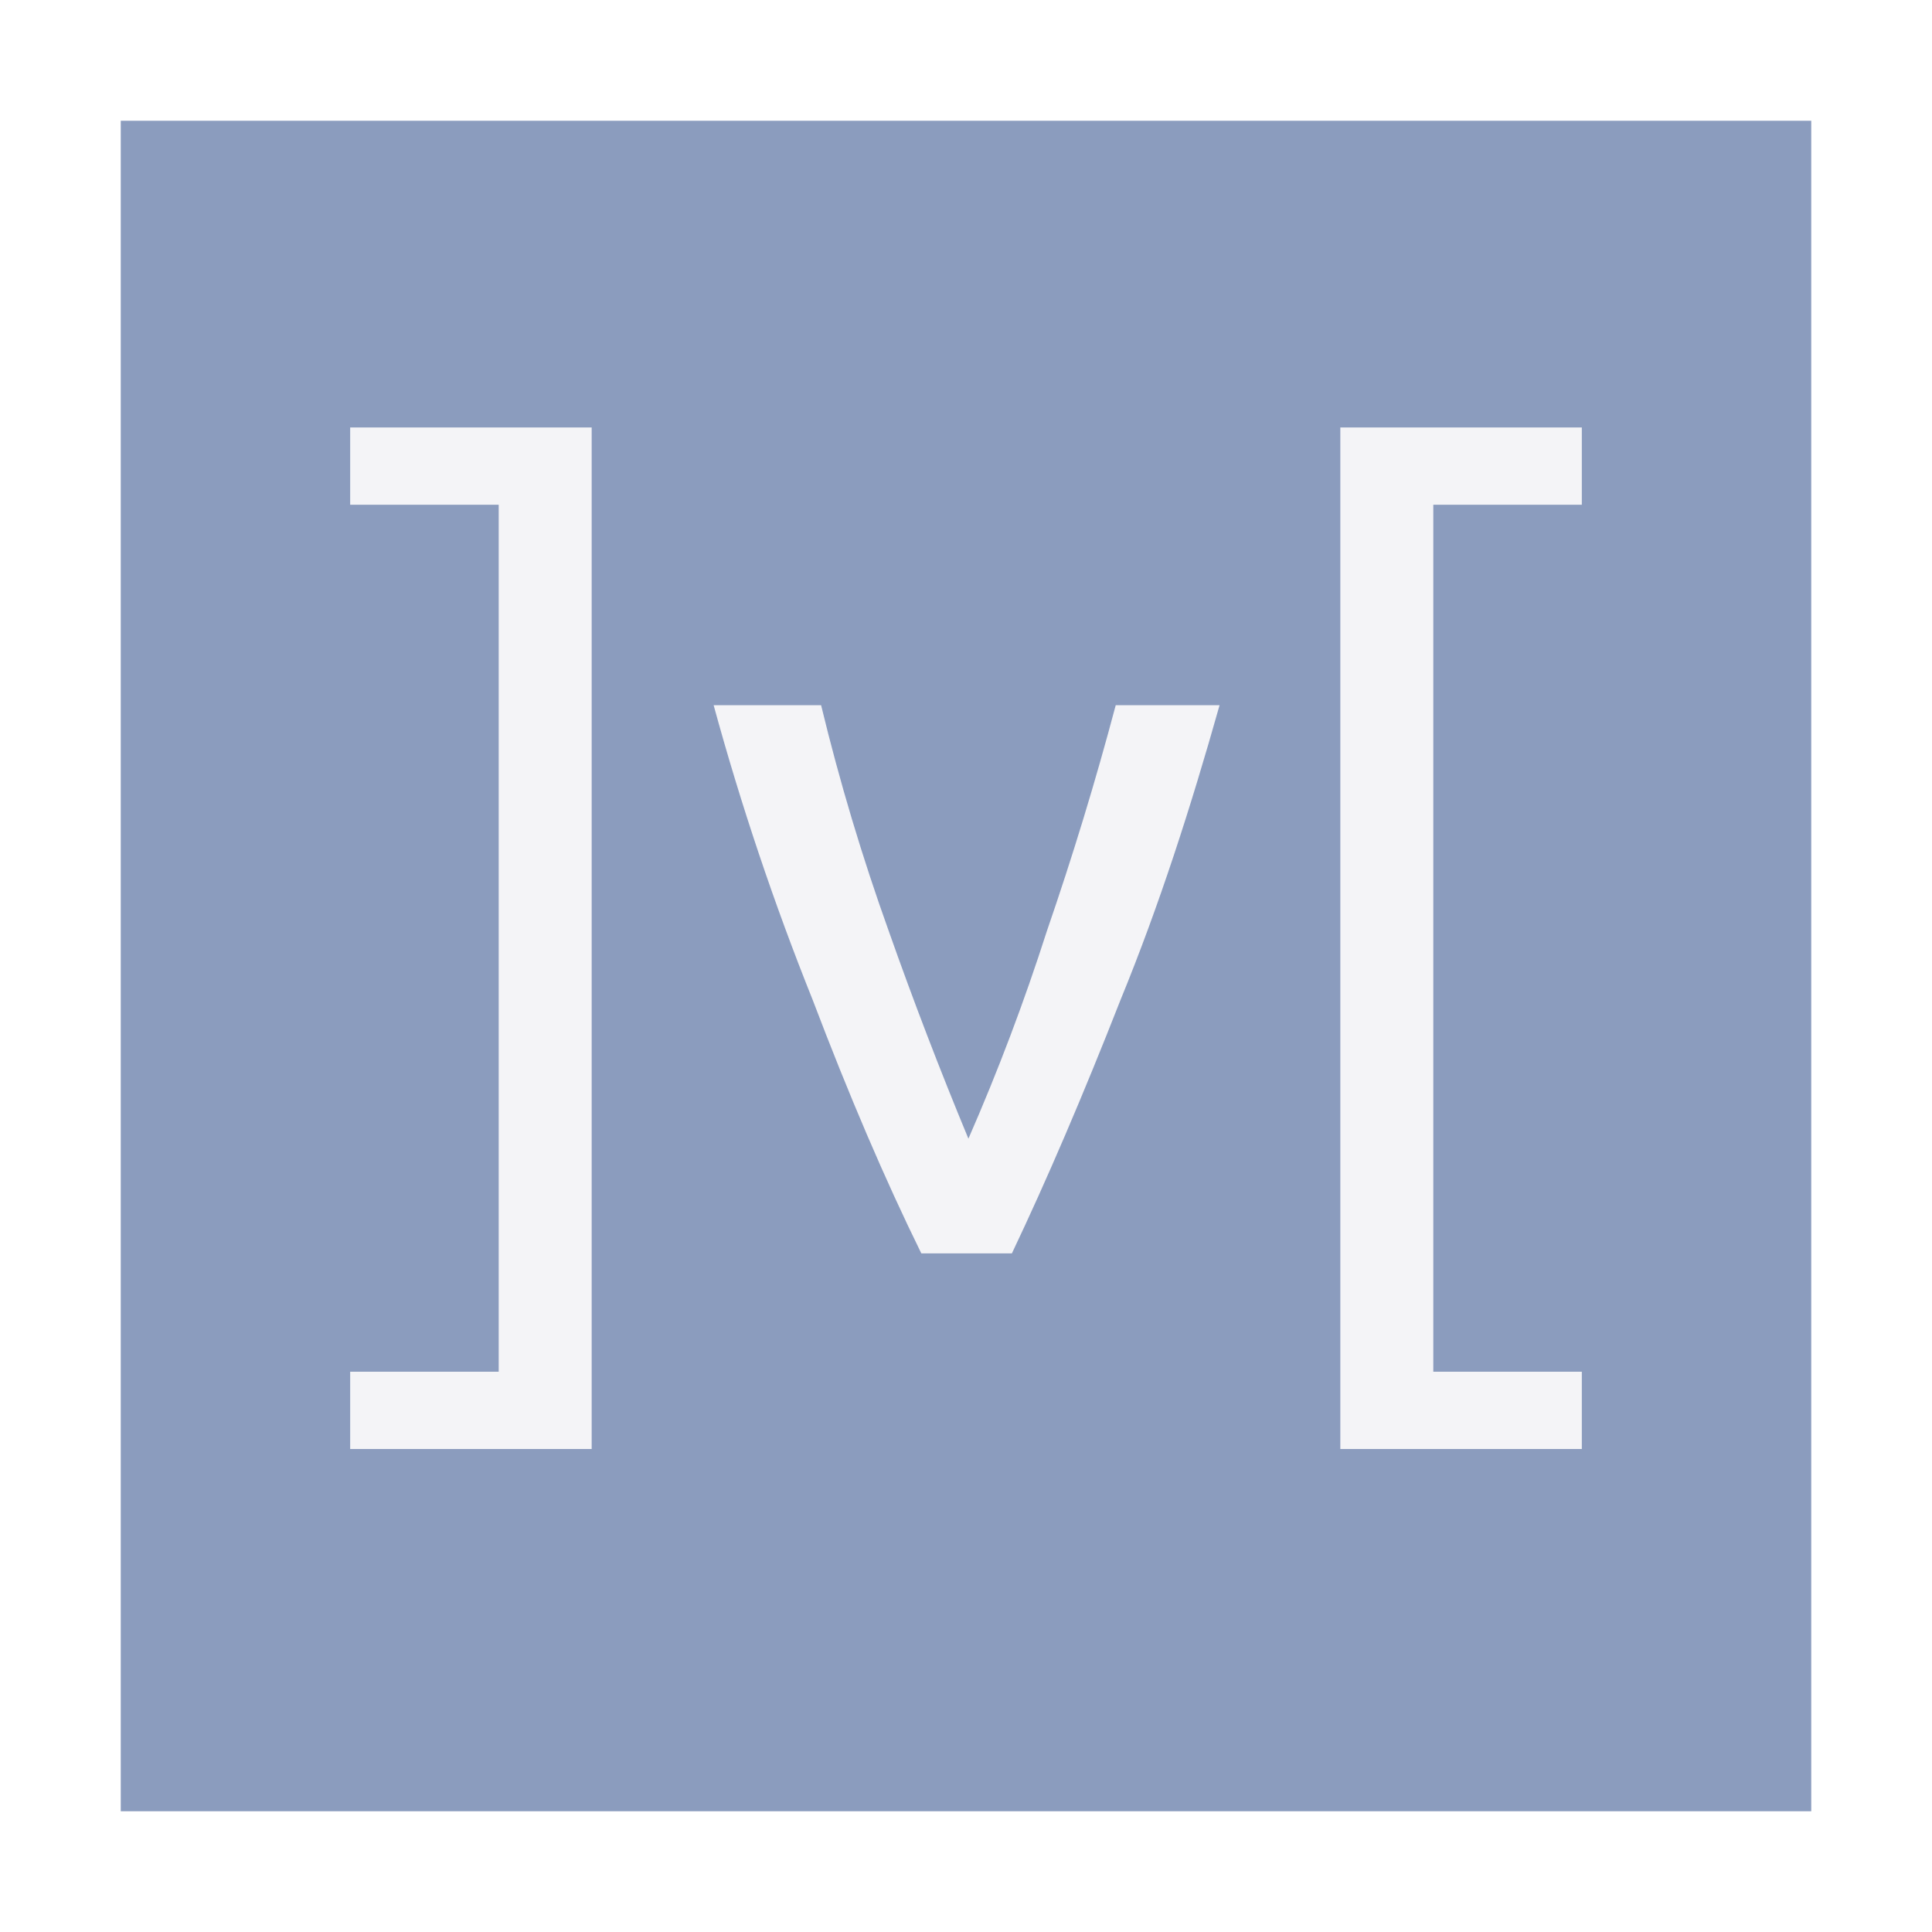
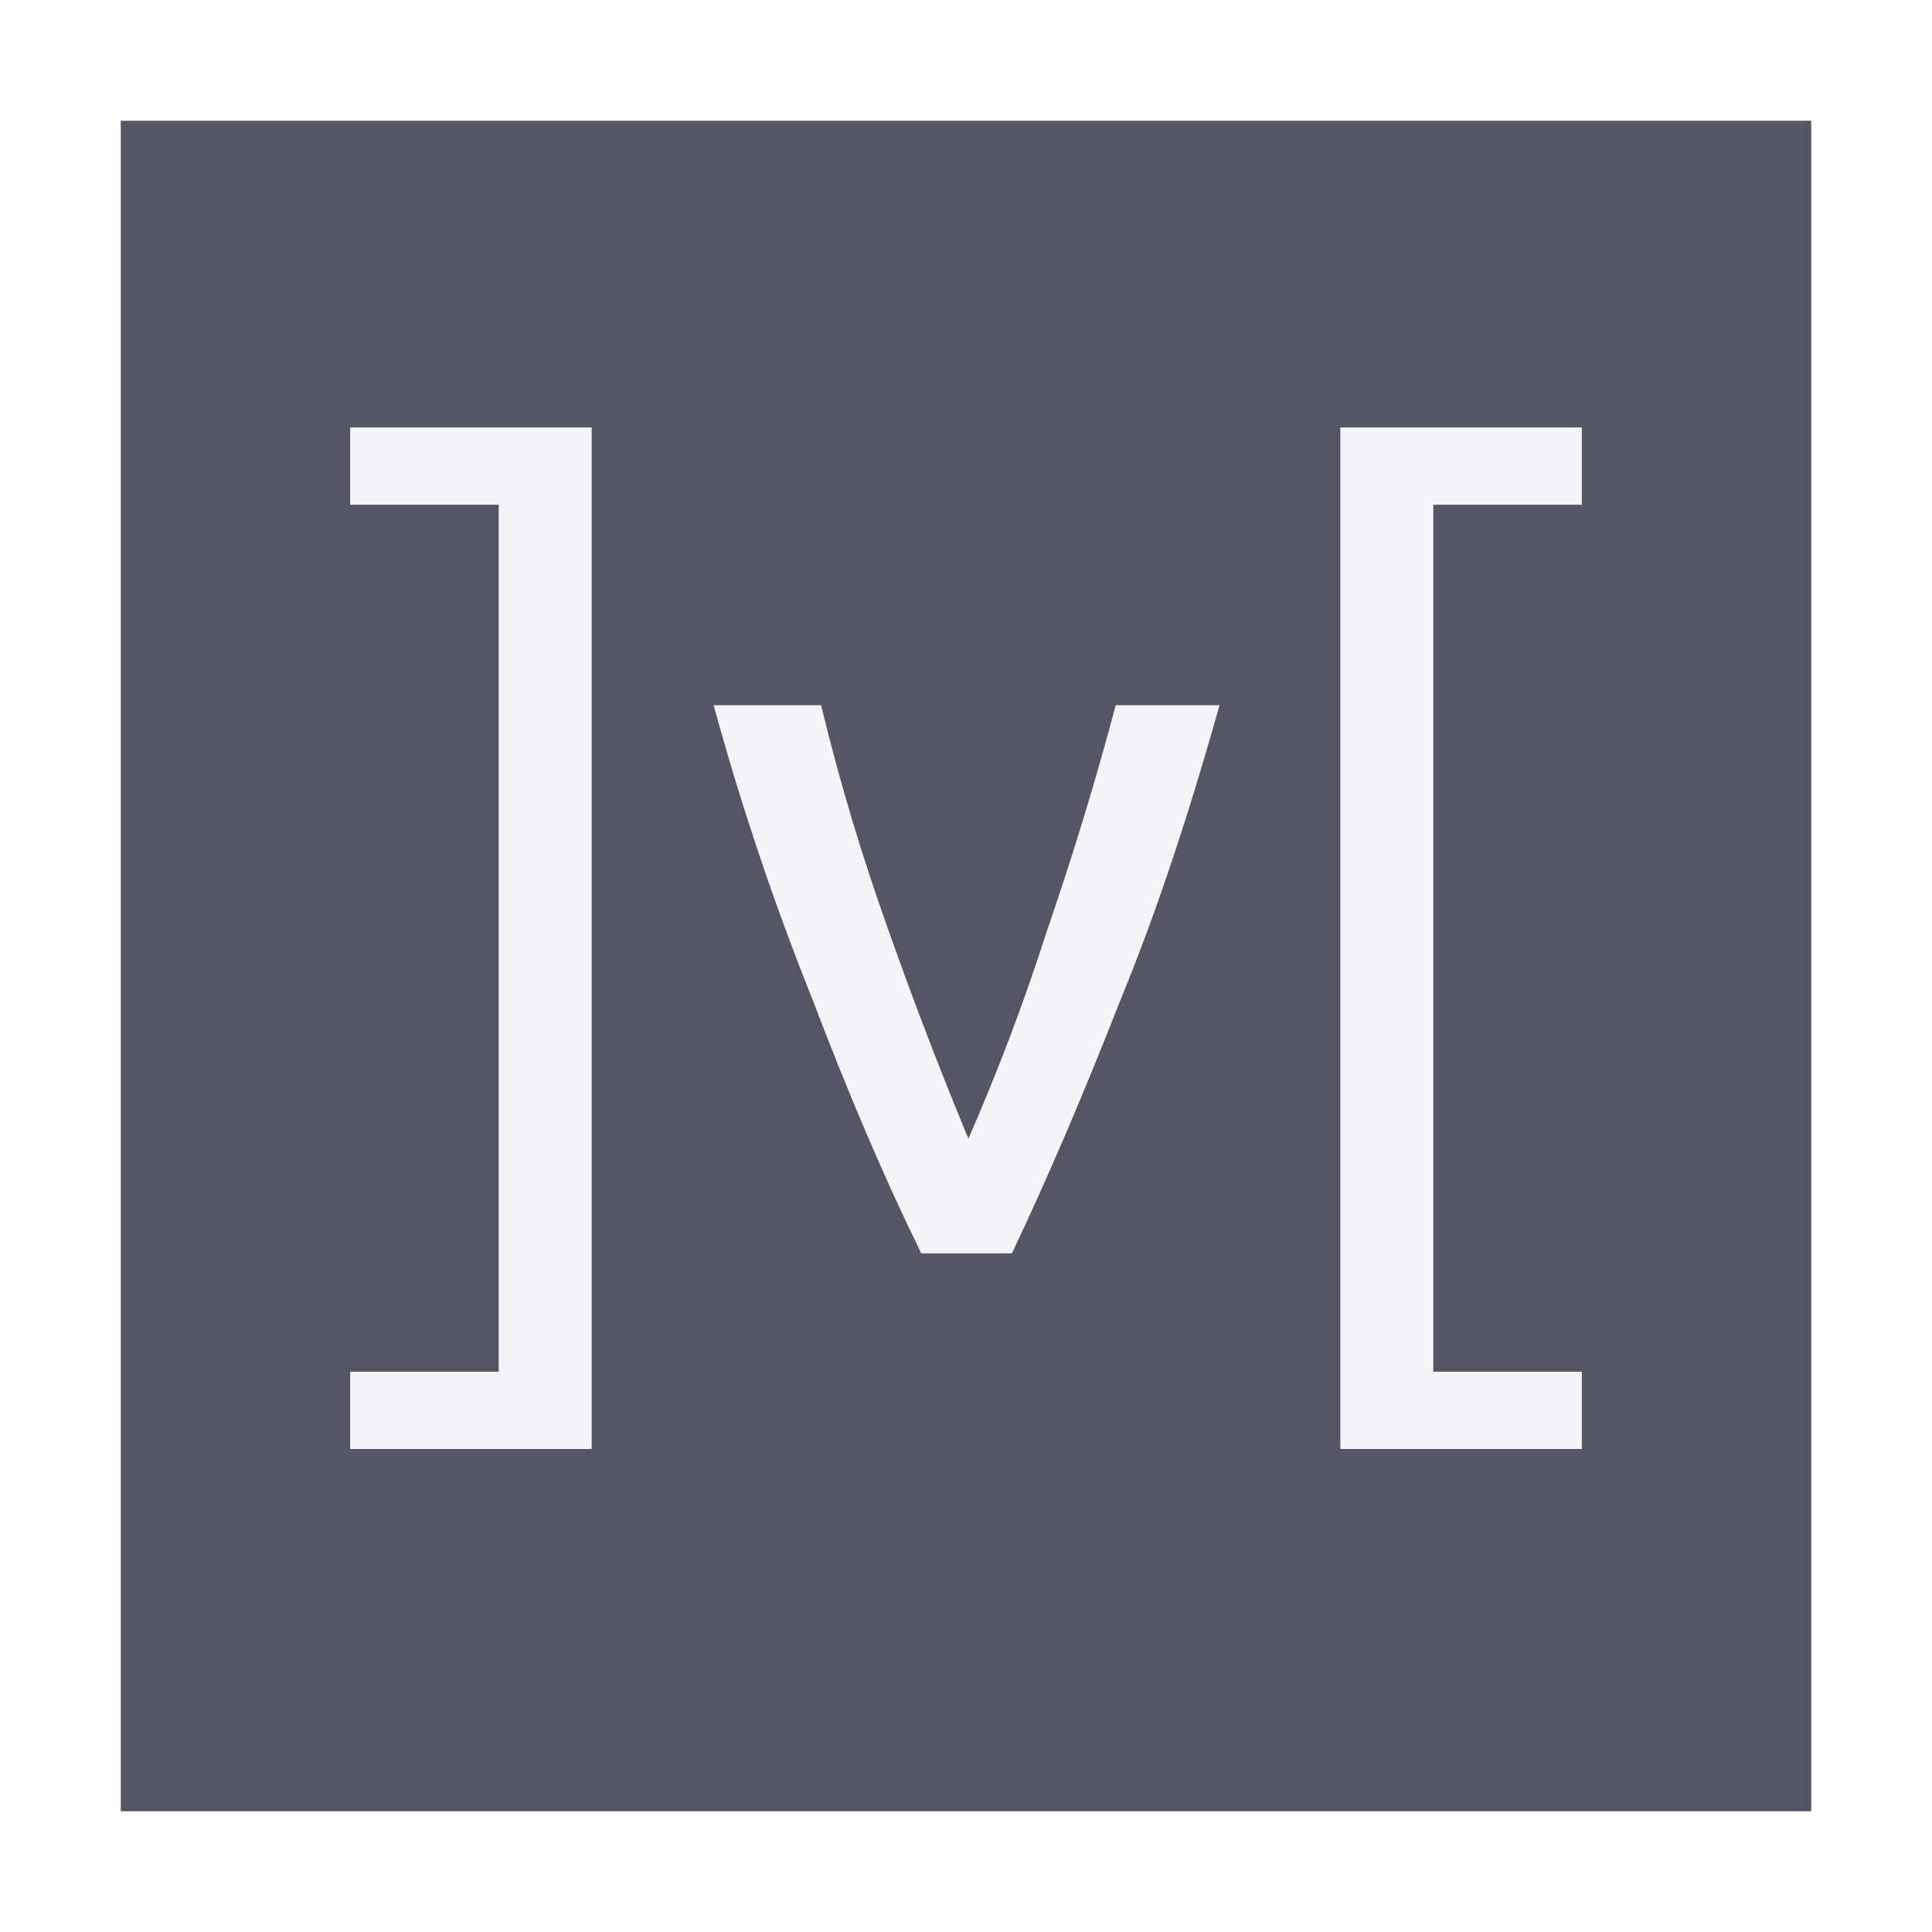
<svg xmlns="http://www.w3.org/2000/svg" width="16" height="16" viewBox="0 0 16 16">
-   <path fill="#8b9cbe" d="M1 1h14v14H1z" />
+   <path fill="#555566" d="M1 1h14v14H1z" />
  <path fill="#f4f4f7" d="M4.9 12h-2v-.64h1.23V4.18H2.9v-.64h2V12zM10.1 5.84c-.24.85-.5 1.66-.82 2.44-.31.79-.61 1.49-.9 2.1h-.75c-.3-.61-.6-1.31-.9-2.1a22.5 22.5 0 0 1-.82-2.44h.89a18.18 18.18 0 0 0 .56 1.87 34.01 34.01 0 0 0 .66 1.72 17.98 17.98 0 0 0 .65-1.72 26.87 26.87 0 0 0 .57-1.87h.86zM11.1 3.54h2v.64h-1.23v7.18h1.23V12h-2V3.54z" />
</svg>
